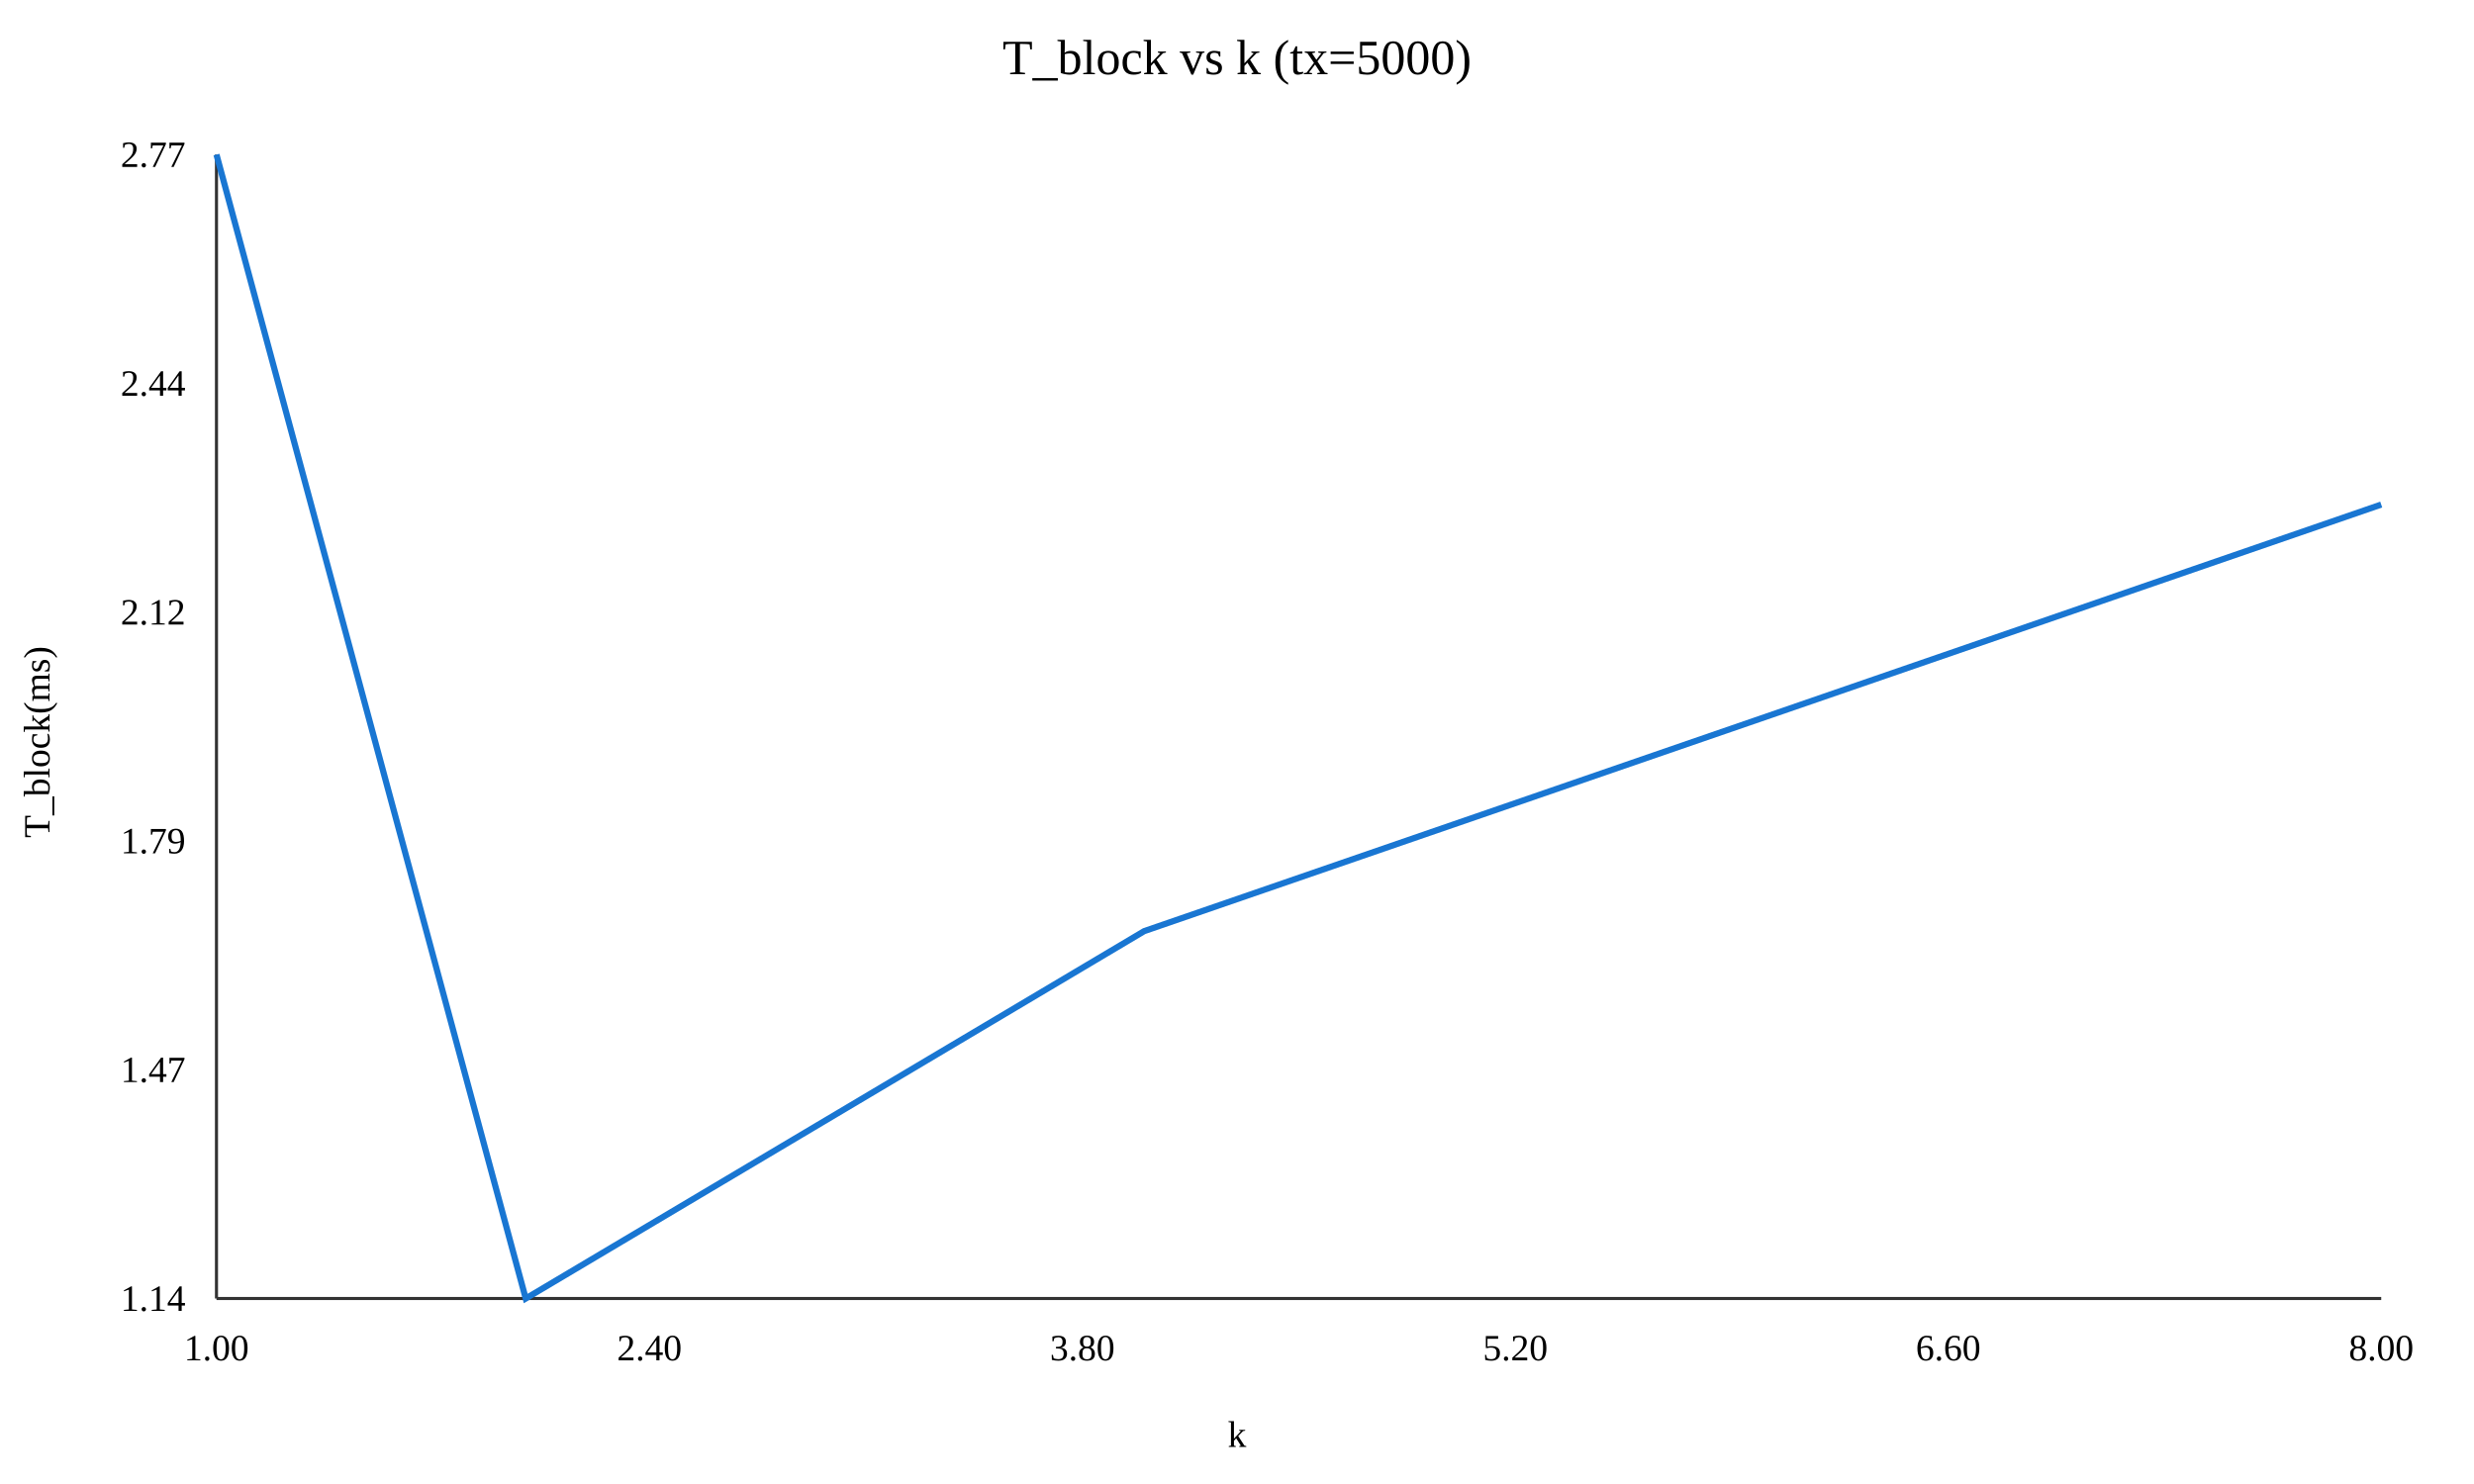
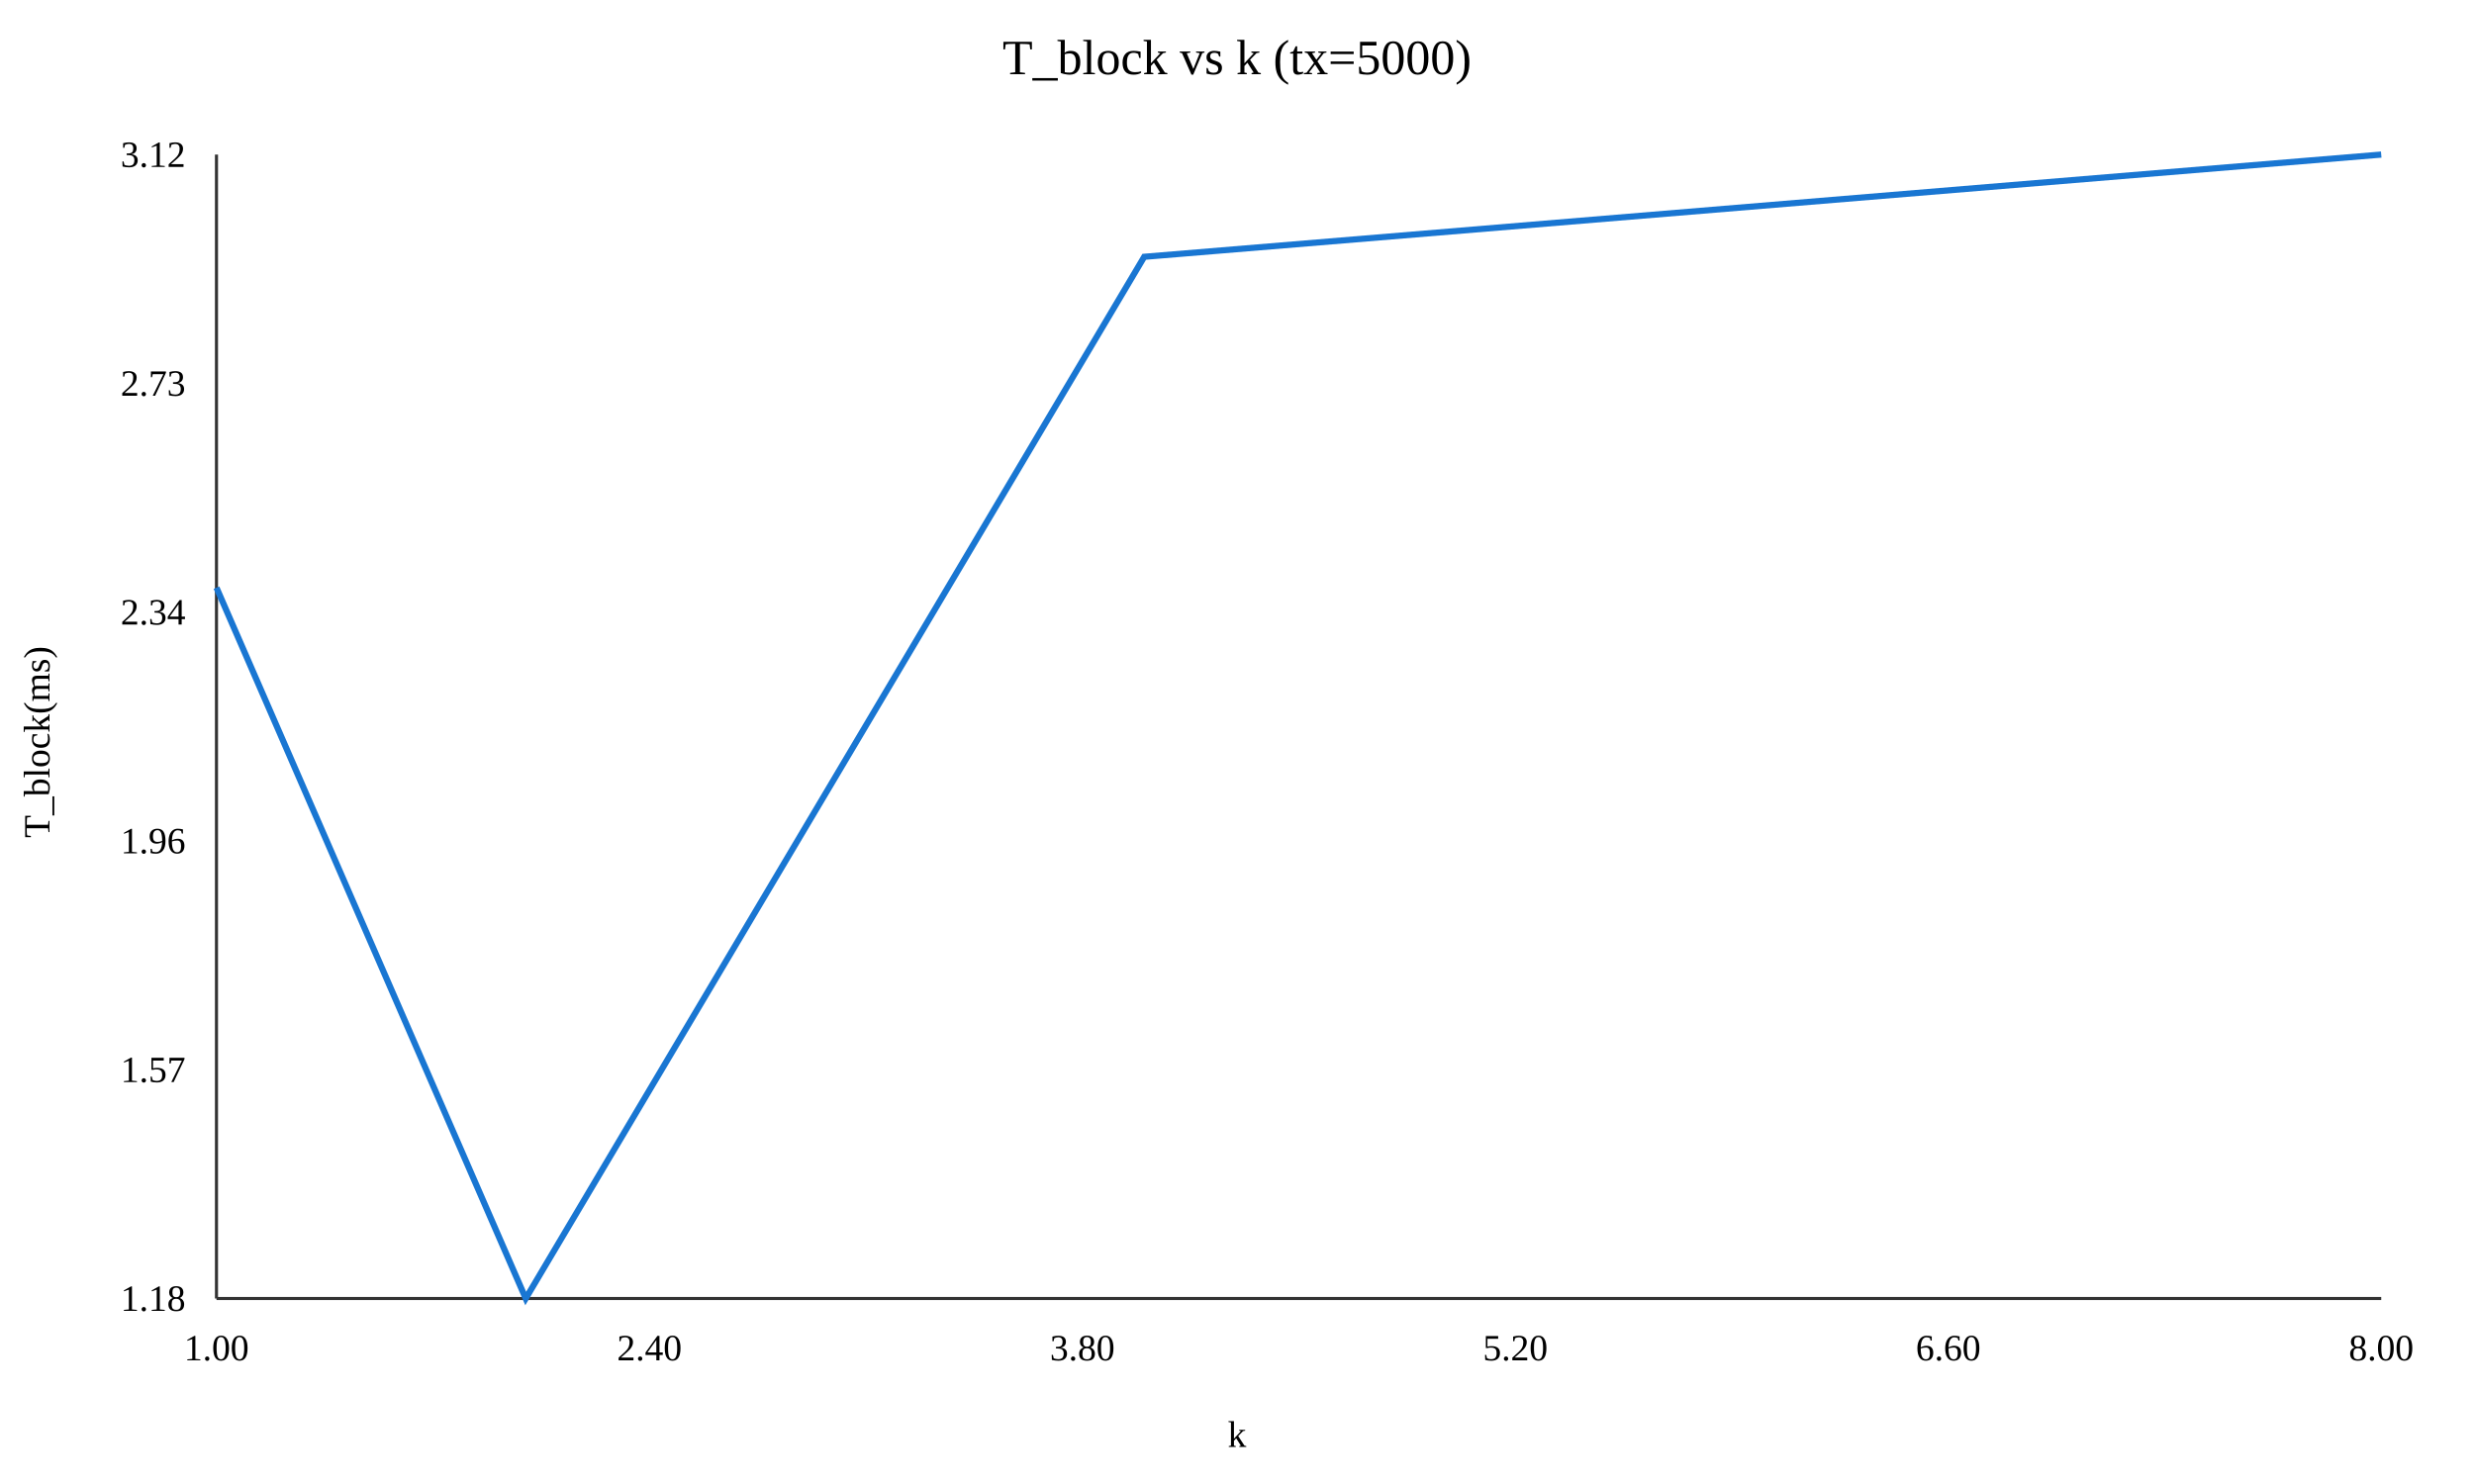
<svg xmlns="http://www.w3.org/2000/svg" width="800" height="480">
  <rect x="0" y="0" width="800" height="480" fill="white" stroke="none" />
  <text x="400.0" y="24" font-size="16" text-anchor="middle">T_block vs k (tx=5000)</text>
  <line x1="70" y1="50" x2="70" y2="420" stroke="#333" />
  <line x1="70" y1="420" x2="770" y2="420" stroke="#333" />
-   <polyline fill="none" stroke="#1976d2" stroke-width="2" points="70.00,50.00 170.00,420.00 370.00,301.17 770.00,163.20" />
+   <polyline fill="none" stroke="#1976d2" stroke-width="2" points="70.00,190.08 170.00,420.00 370.00,83.06 770.00,50.00" />
  <text x="70.00" y="440" font-size="12" text-anchor="middle">1.00</text>
  <text x="210.00" y="440" font-size="12" text-anchor="middle">2.40</text>
  <text x="350.00" y="440" font-size="12" text-anchor="middle">3.80</text>
  <text x="490.00" y="440" font-size="12" text-anchor="middle">5.20</text>
  <text x="630.00" y="440" font-size="12" text-anchor="middle">6.60</text>
  <text x="770.00" y="440" font-size="12" text-anchor="middle">8.00</text>
-   <text x="60" y="424.00" font-size="12" text-anchor="end">1.14</text>
-   <text x="60" y="350.00" font-size="12" text-anchor="end">1.47</text>
-   <text x="60" y="276.00" font-size="12" text-anchor="end">1.79</text>
-   <text x="60" y="202.00" font-size="12" text-anchor="end">2.12</text>
-   <text x="60" y="128.00" font-size="12" text-anchor="end">2.44</text>
-   <text x="60" y="54.00" font-size="12" text-anchor="end">2.77</text>
+   <text x="60" y="424.00" font-size="12" text-anchor="end">1.18</text>
+   <text x="60" y="350.00" font-size="12" text-anchor="end">1.57</text>
+   <text x="60" y="276.00" font-size="12" text-anchor="end">1.96</text>
+   <text x="60" y="202.00" font-size="12" text-anchor="end">2.34</text>
+   <text x="60" y="128.00" font-size="12" text-anchor="end">2.73</text>
+   <text x="60" y="54.00" font-size="12" text-anchor="end">3.12</text>
  <text x="400.0" y="468" font-size="12" text-anchor="middle">k</text>
  <text x="16" y="240.0" font-size="12" text-anchor="middle" transform="rotate(-90 16 240.0)">T_block(ms)</text>
</svg>
